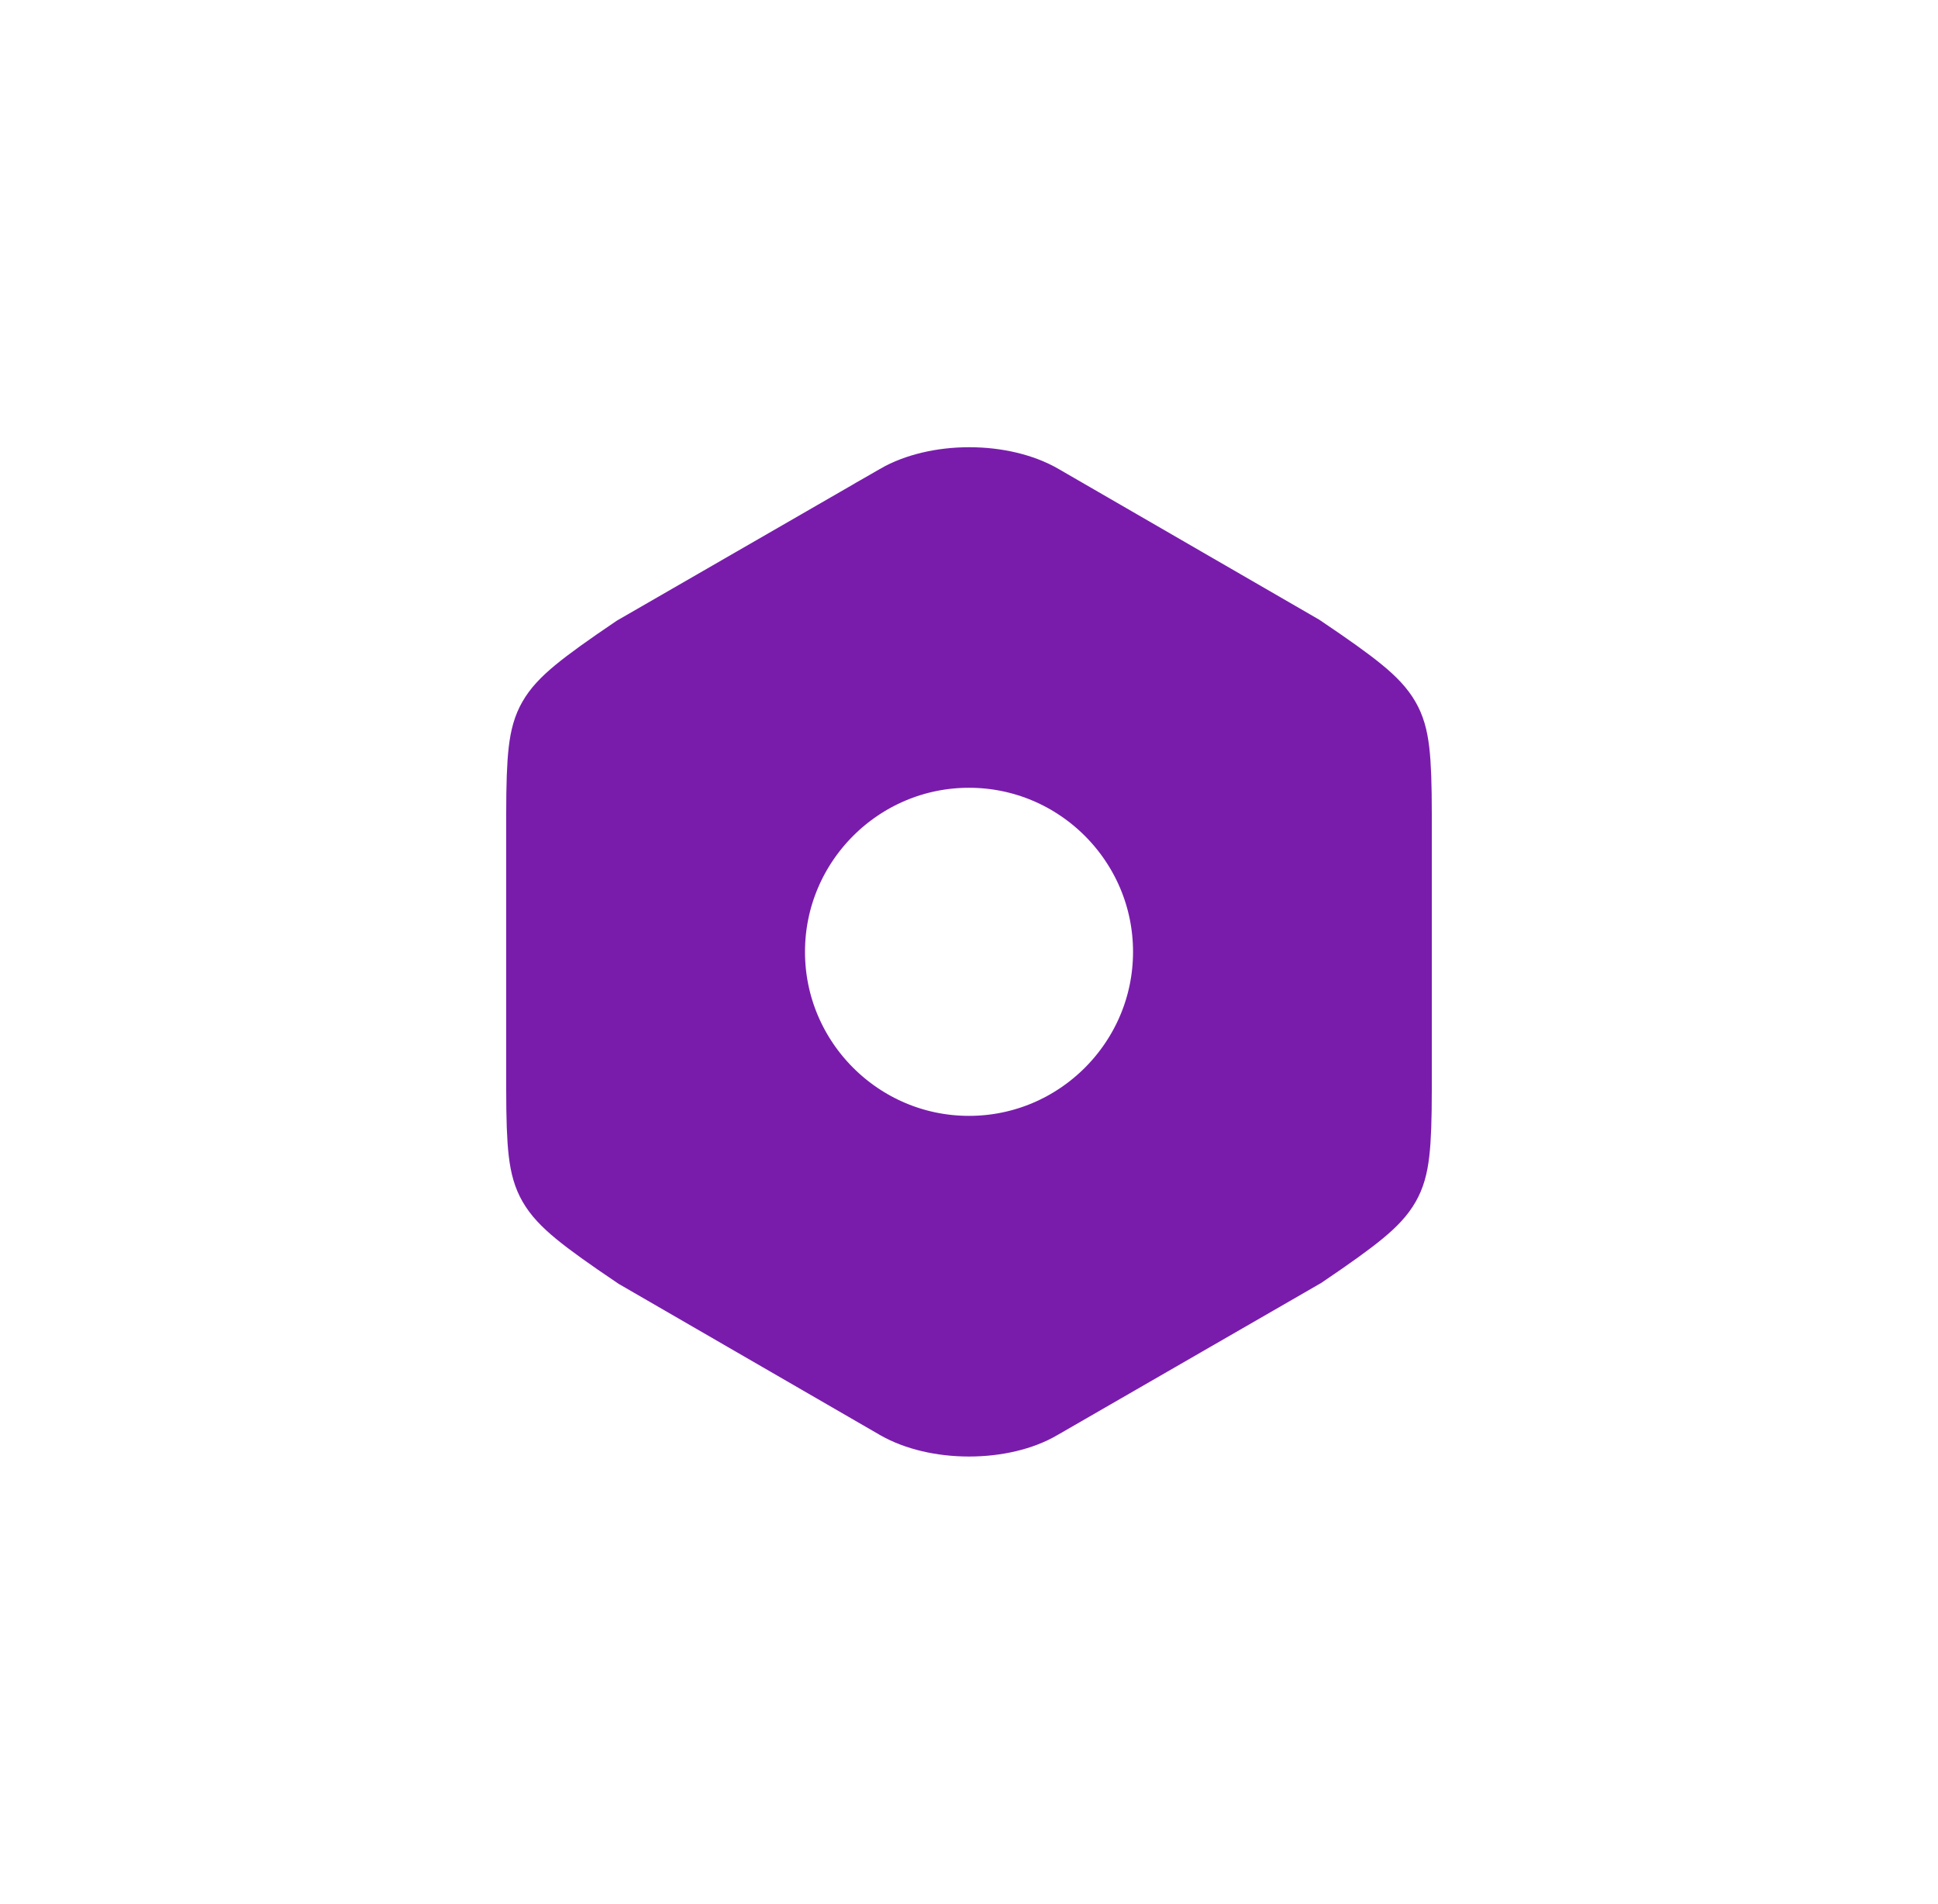
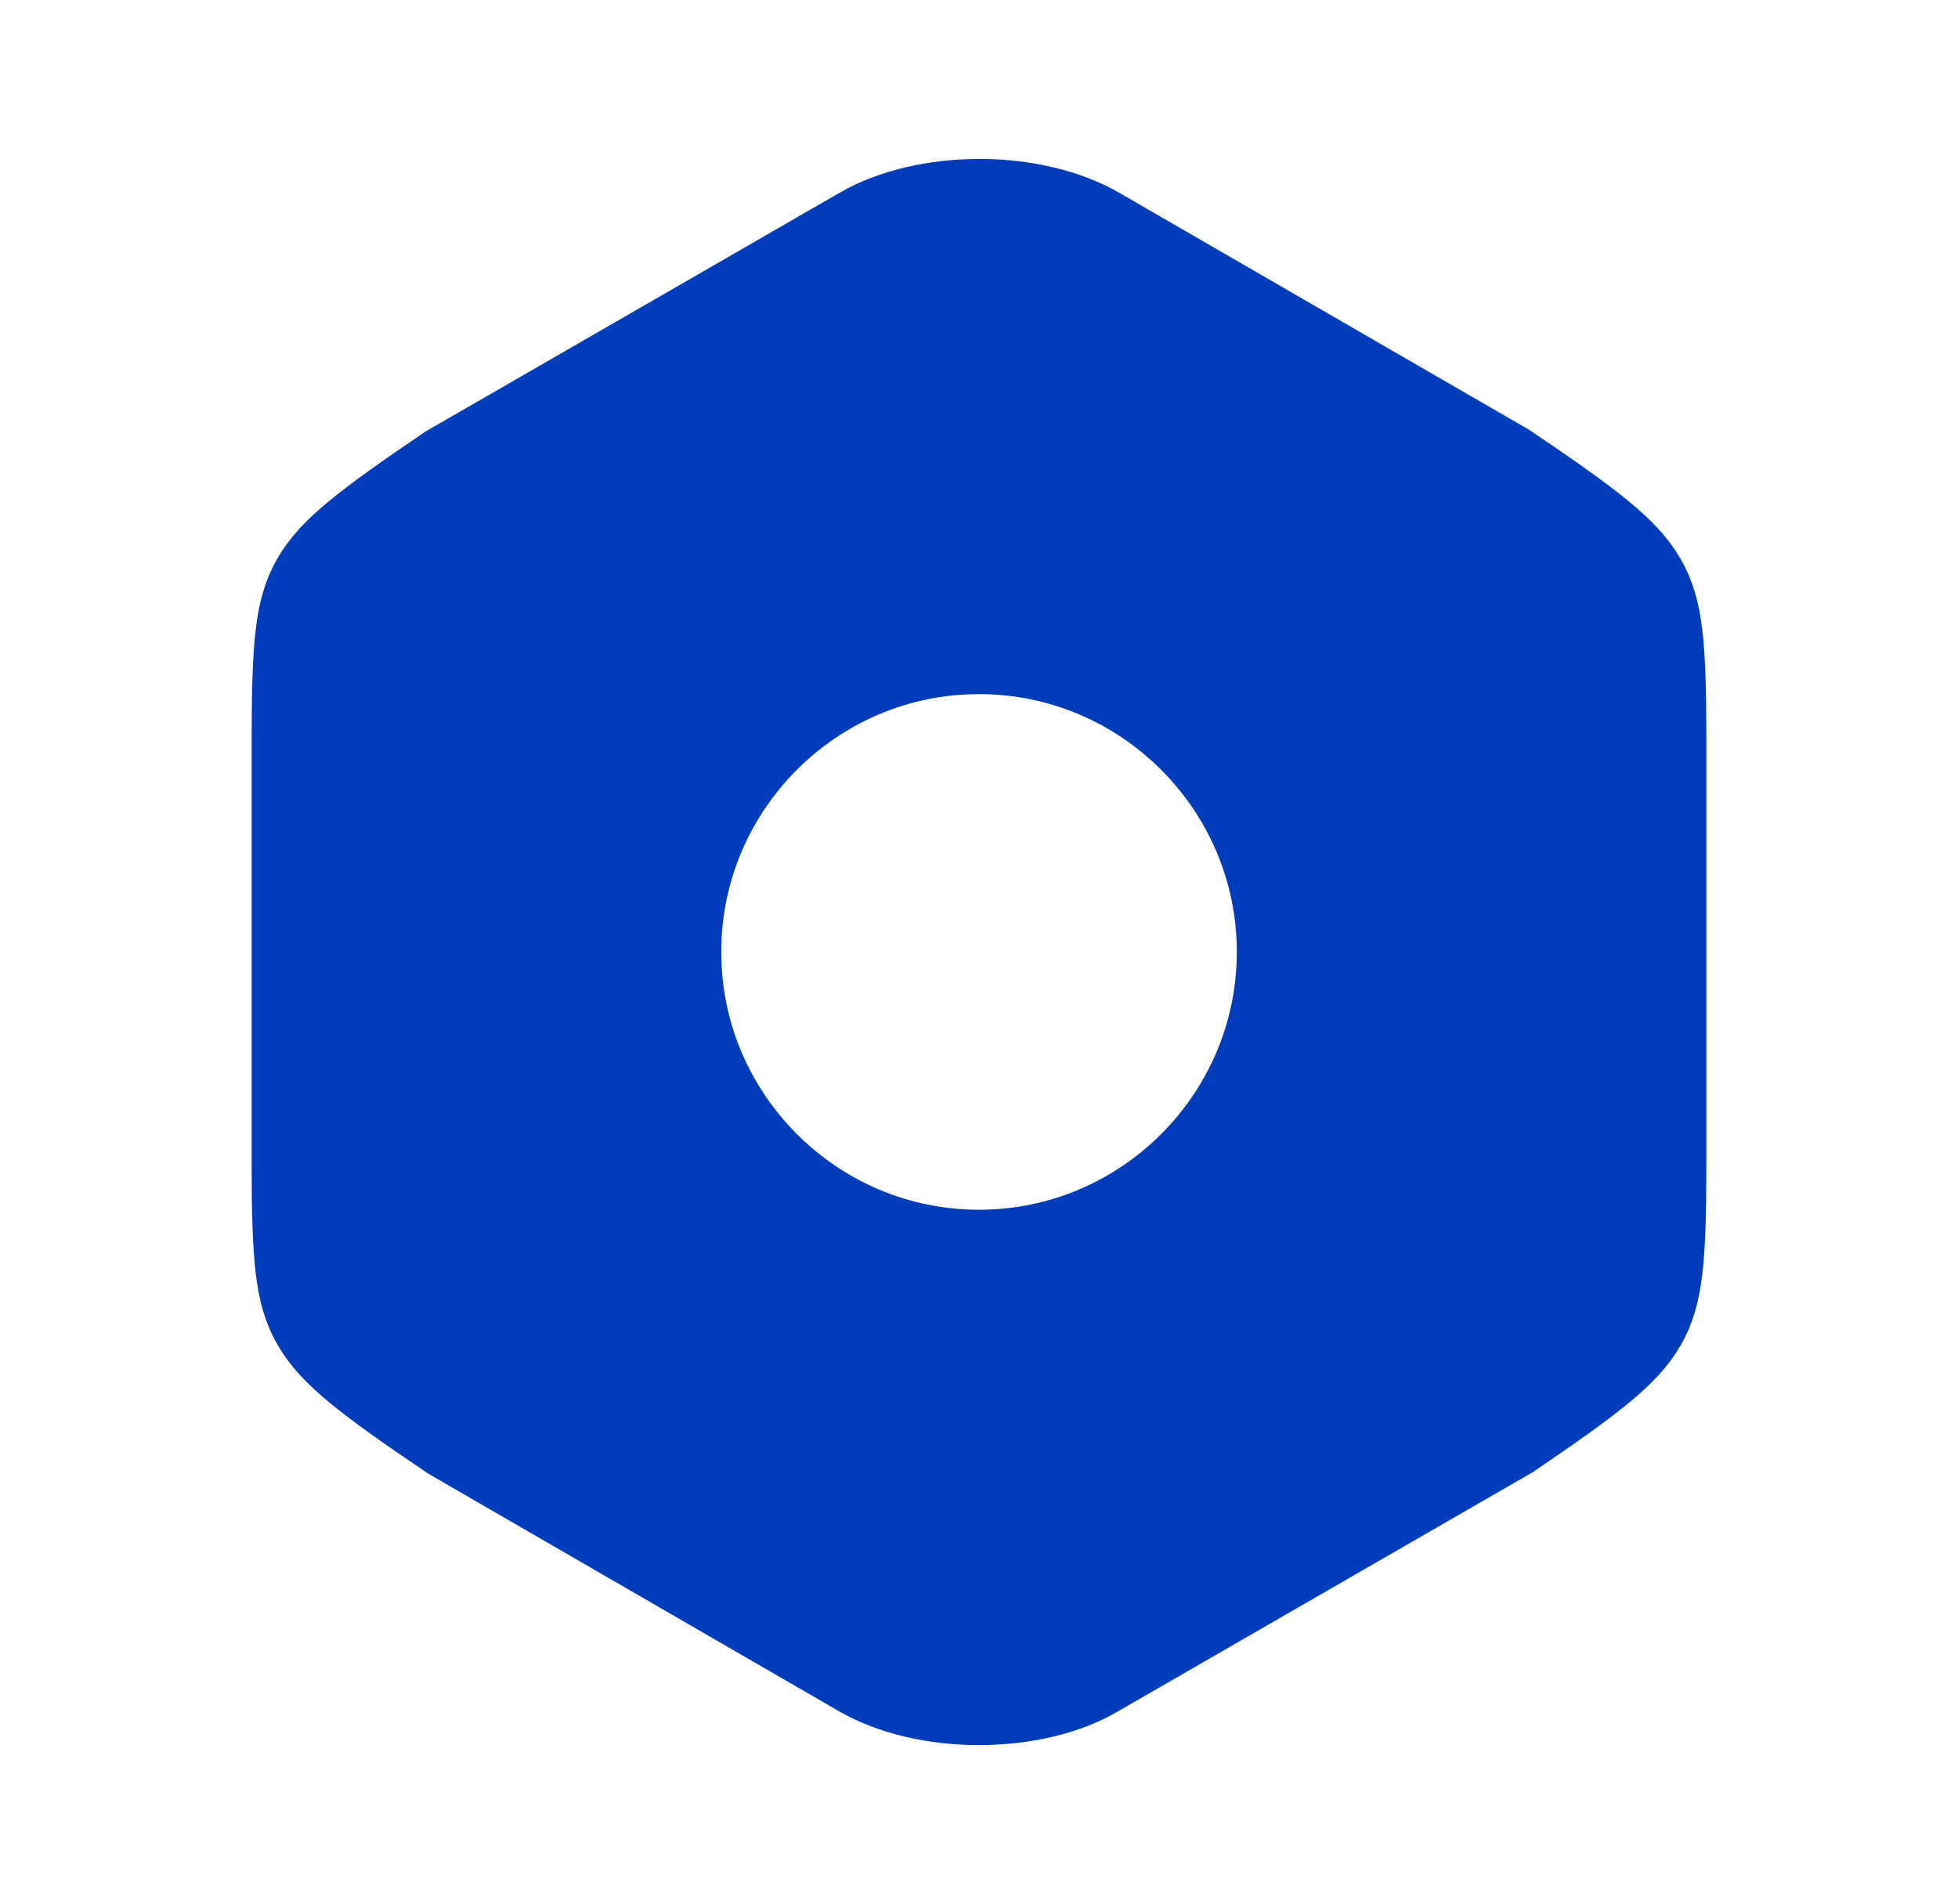
- <svg xmlns="http://www.w3.org/2000/svg" width="56" height="55" viewBox="0 0 56 55" fill="none">
-   <path d="M26.172 40.161L26.17 40.16L18.675 35.825C17.081 34.751 16.617 34.35 16.4 33.972C16.207 33.636 16.127 33.174 16.127 31.454V23.535C16.127 21.814 16.207 21.355 16.395 21.025C16.605 20.656 17.052 20.268 18.617 19.208L26.182 14.846C26.182 14.846 26.182 14.846 26.182 14.845C26.629 14.588 27.283 14.422 28.007 14.422C28.731 14.422 29.385 14.588 29.832 14.845C29.832 14.845 29.833 14.845 29.833 14.846L37.326 19.179C38.923 20.255 39.385 20.652 39.602 21.028C39.793 21.359 39.873 21.814 39.873 23.535V31.469C39.873 33.19 39.793 33.65 39.605 33.979C39.395 34.348 38.948 34.736 37.383 35.796L29.817 40.159L29.81 40.163L29.803 40.167C29.377 40.42 28.725 40.585 28 40.585C27.279 40.585 26.62 40.421 26.172 40.161ZM21.761 27.502C21.761 30.941 24.561 33.742 28 33.742C31.439 33.742 34.24 30.941 34.24 27.502C34.24 24.063 31.439 21.262 28 21.262C24.561 21.262 21.761 24.063 21.761 27.502Z" fill="#791CAC" stroke="#791CAC" stroke-width="3" />
+ <svg xmlns="http://www.w3.org/2000/svg" width="36" height="35" viewBox="0 0 36 35" fill="none">
+   <path d="M16.172 30.161L16.17 30.16L8.675 25.825C7.081 24.751 6.617 24.35 6.4 23.972C6.207 23.636 6.127 23.174 6.127 21.454V13.535C6.127 11.814 6.207 11.355 6.395 11.025C6.605 10.656 7.052 10.268 8.617 9.208L16.182 4.846C16.182 4.846 16.182 4.846 16.182 4.845C16.629 4.588 17.283 4.422 18.007 4.422C18.731 4.422 19.385 4.588 19.832 4.845C19.832 4.845 19.833 4.846 19.833 4.846L27.326 9.179C28.923 10.255 29.385 10.652 29.602 11.028C29.793 11.359 29.873 11.814 29.873 13.535V21.469C29.873 23.19 29.793 23.649 29.605 23.979C29.395 24.348 28.948 24.736 27.383 25.796L19.817 30.159L19.81 30.163L19.803 30.167C19.377 30.42 18.725 30.585 18 30.585C17.279 30.585 16.62 30.421 16.172 30.161ZM11.761 17.502C11.761 20.941 14.561 23.742 18 23.742C21.439 23.742 24.24 20.941 24.24 17.502C24.24 14.063 21.439 11.262 18 11.262C14.561 11.262 11.761 14.063 11.761 17.502Z" fill="#013CBC" stroke="#013CBC" stroke-width="3" />
</svg>
